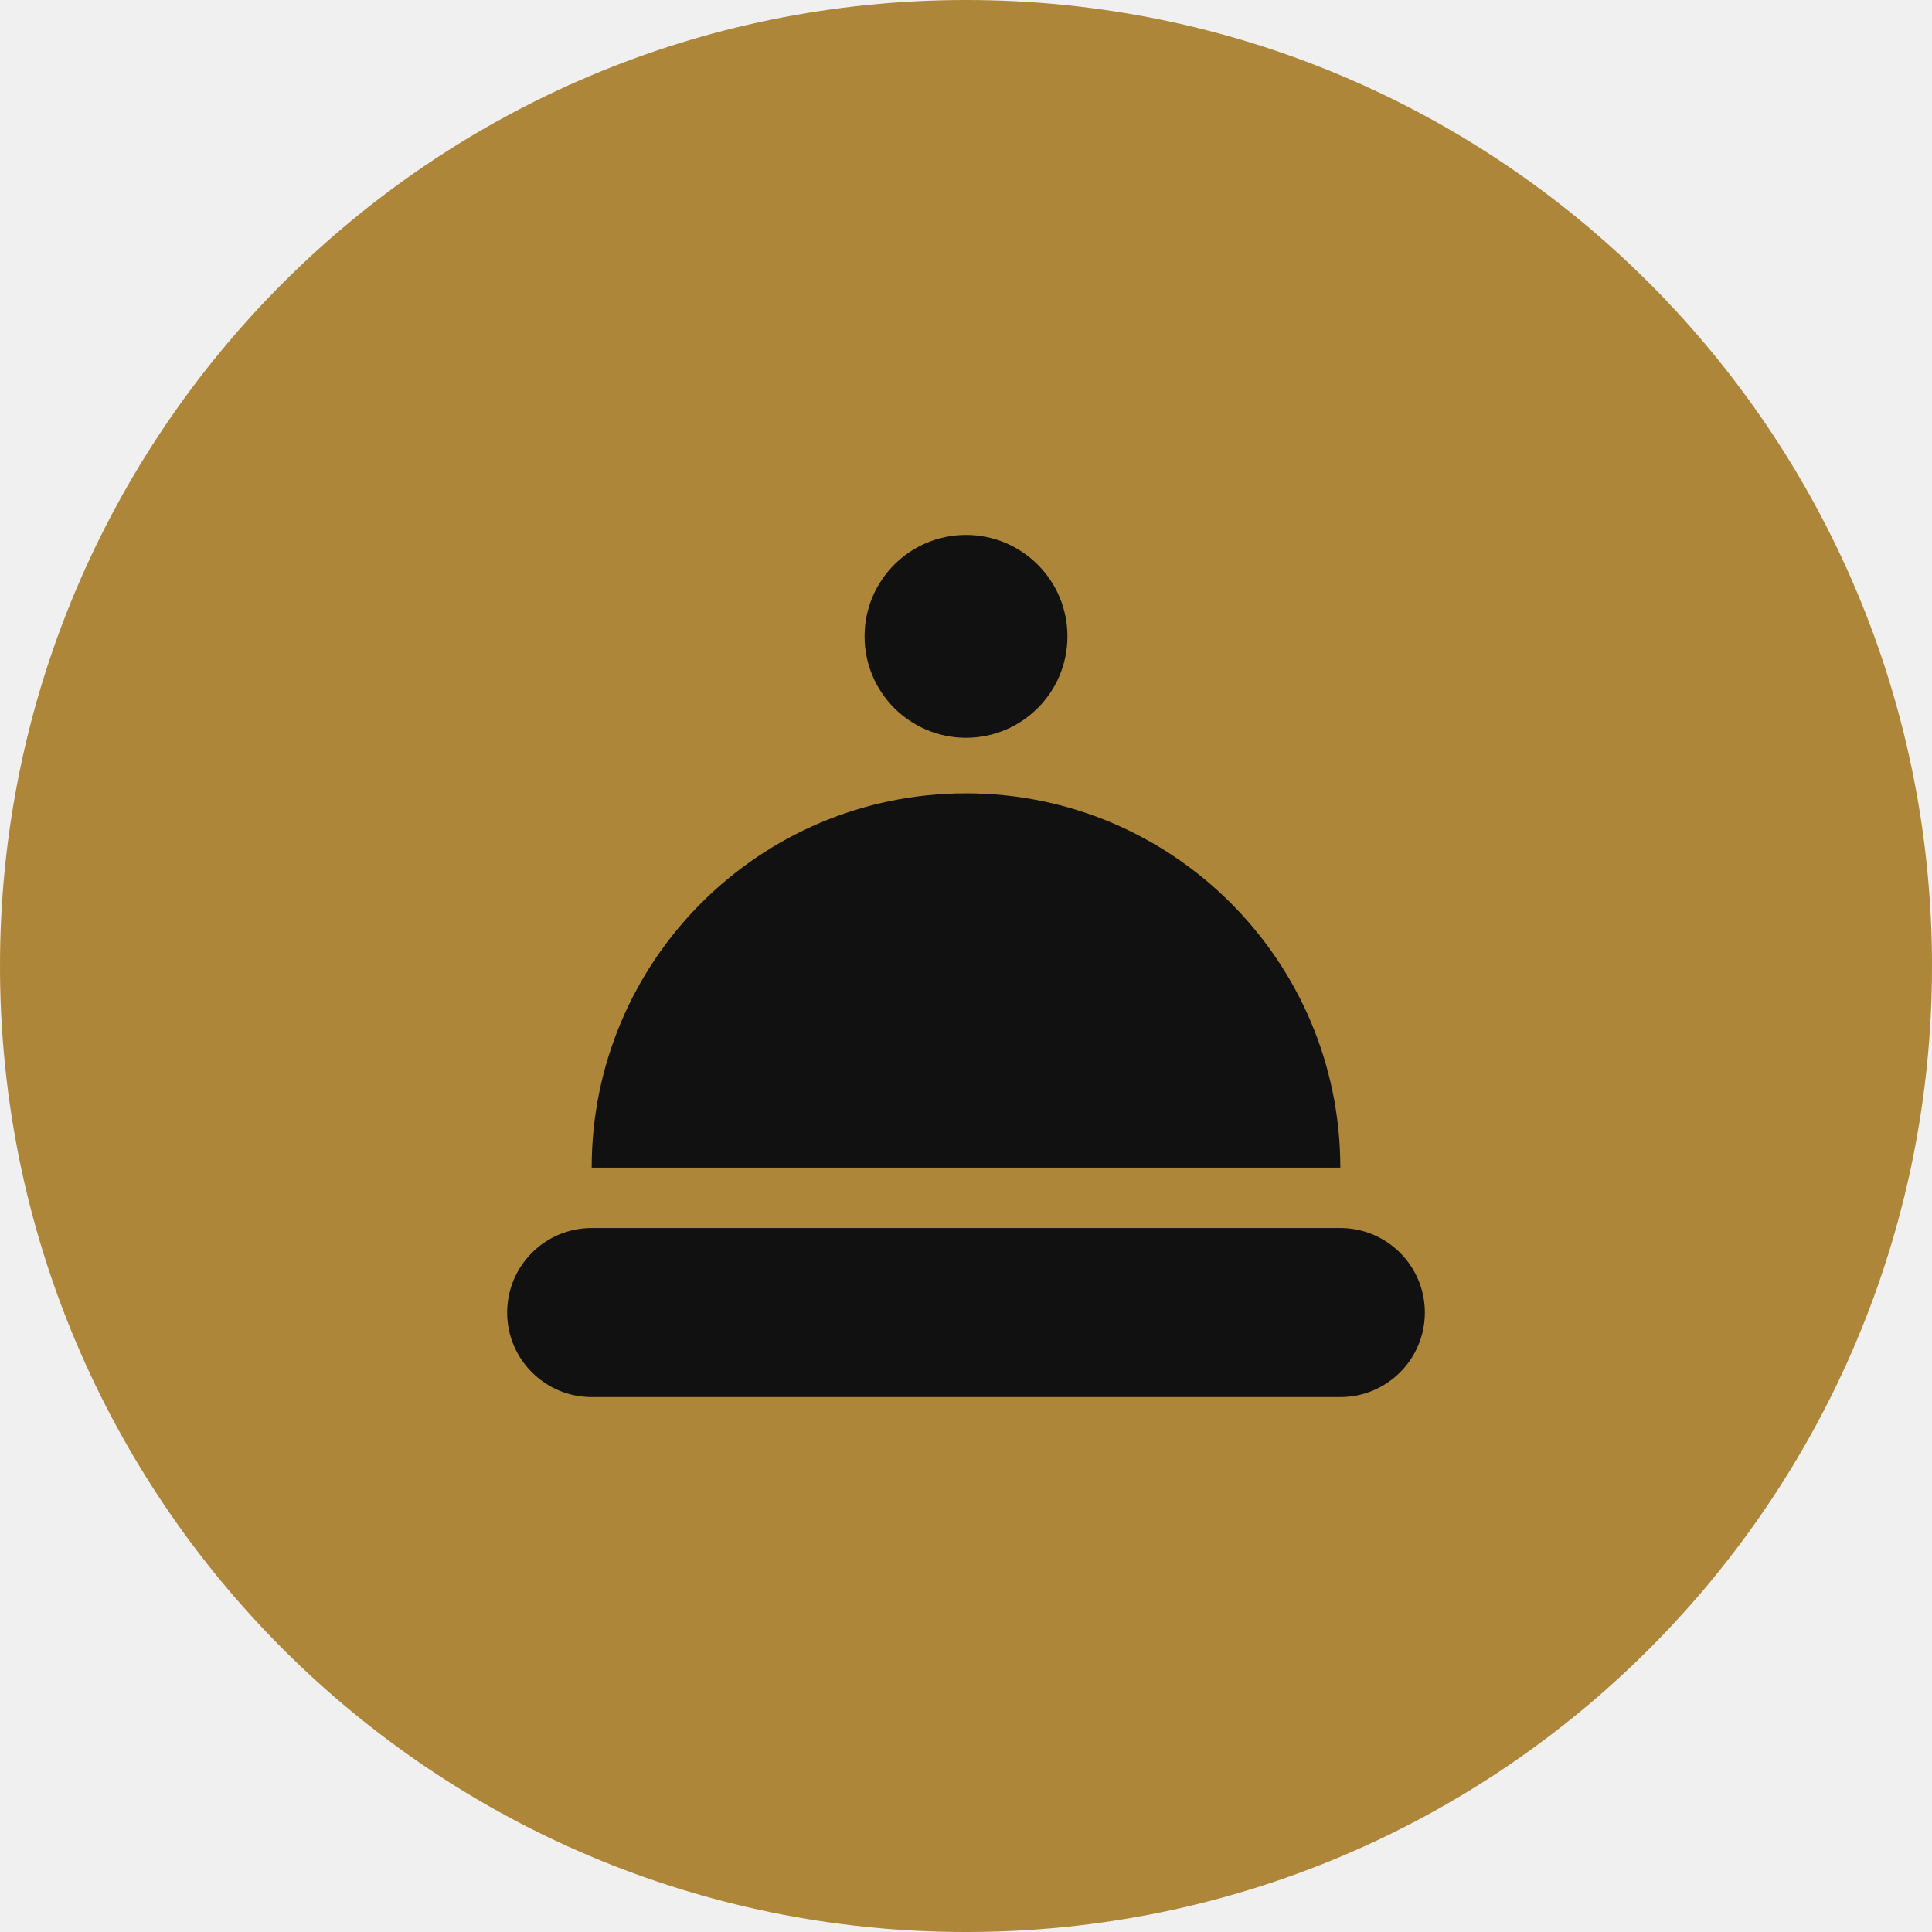
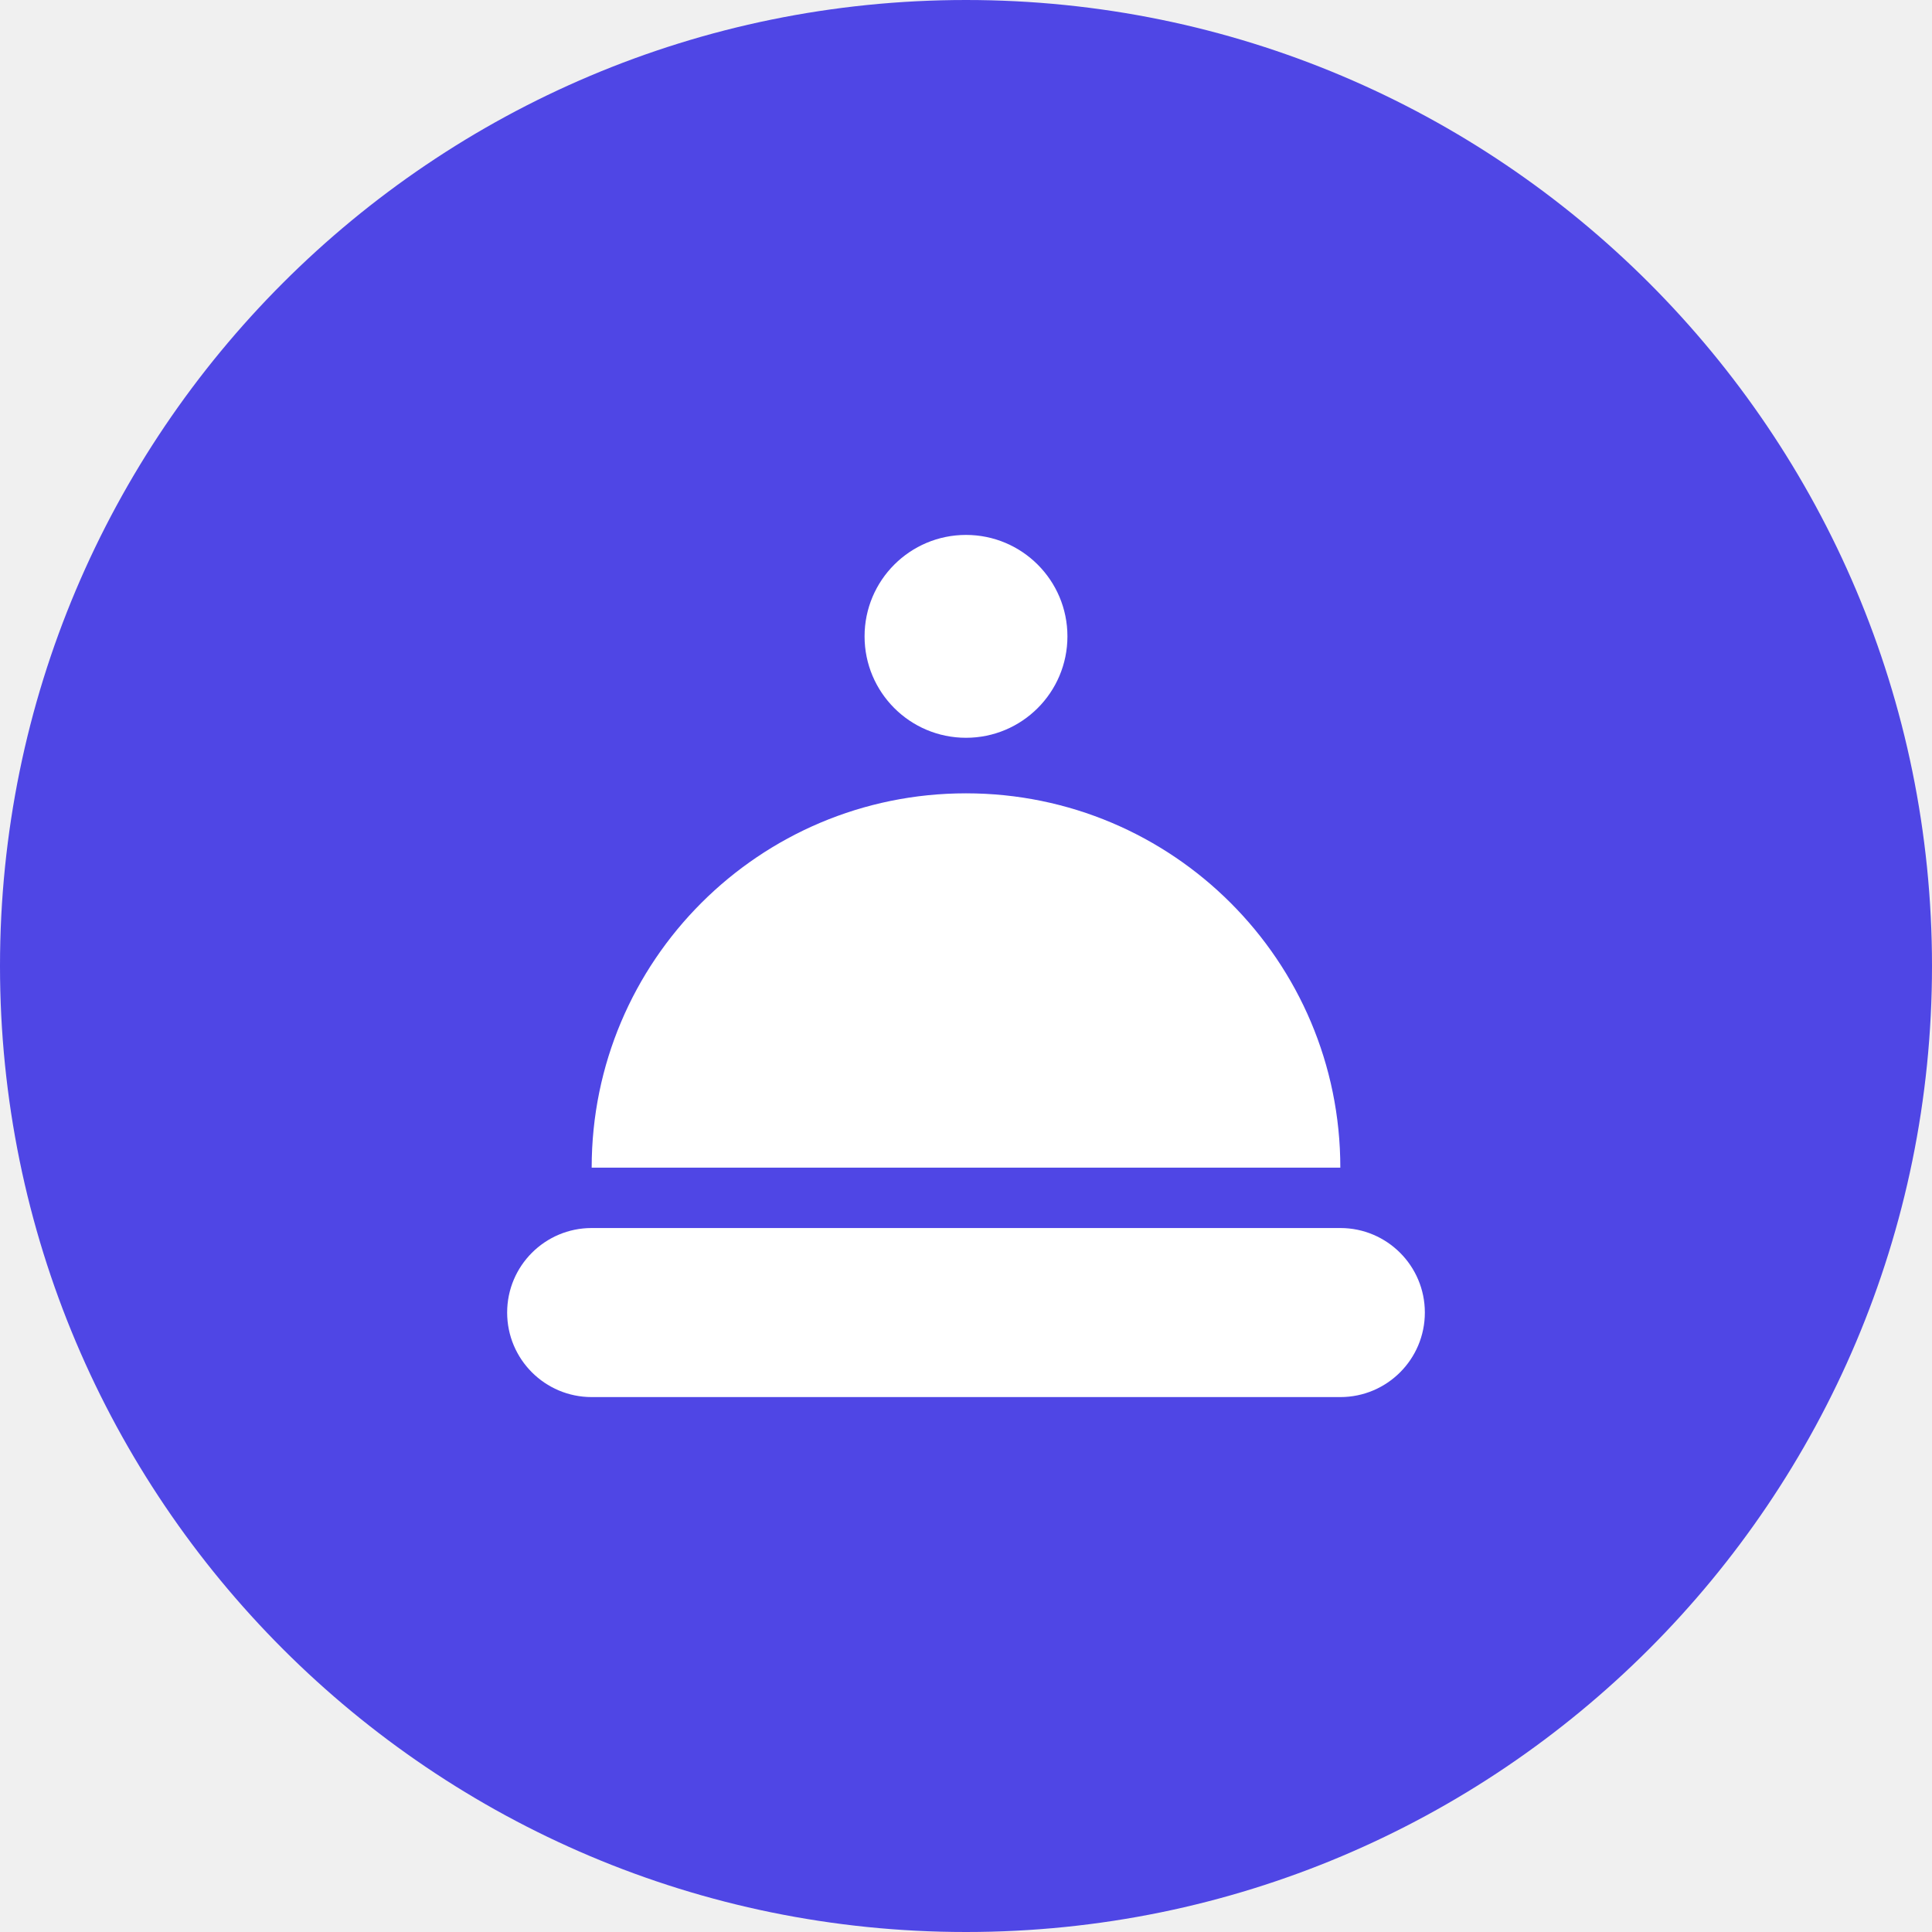
<svg xmlns="http://www.w3.org/2000/svg" viewBox="0 0 48 48" width="48" height="48" role="img" aria-label="Belline">
  <g transform="translate(0 0) scale(1)">
-     <circle cx="24" cy="24" r="24" fill="#AD8639" />
-     <g fill="#111111" transform="matrix(0.6 0 0 0.6 9.6 9.81)">
+     <circle cx="24" cy="24" r="24" fill="#4F46E5" />
+     <g fill="#FFFFFF" transform="matrix(0.6 0 0 0.6 9.6 9.81)">
      <circle cx="24" cy="10" r="4.2" />
      <path d="M8.5 32a15.5 15.5 0 0 1 31 0Z" />
      <rect x="5" y="34.5" width="38" height="7" rx="3.5" />
    </g>
  </g>
</svg>
